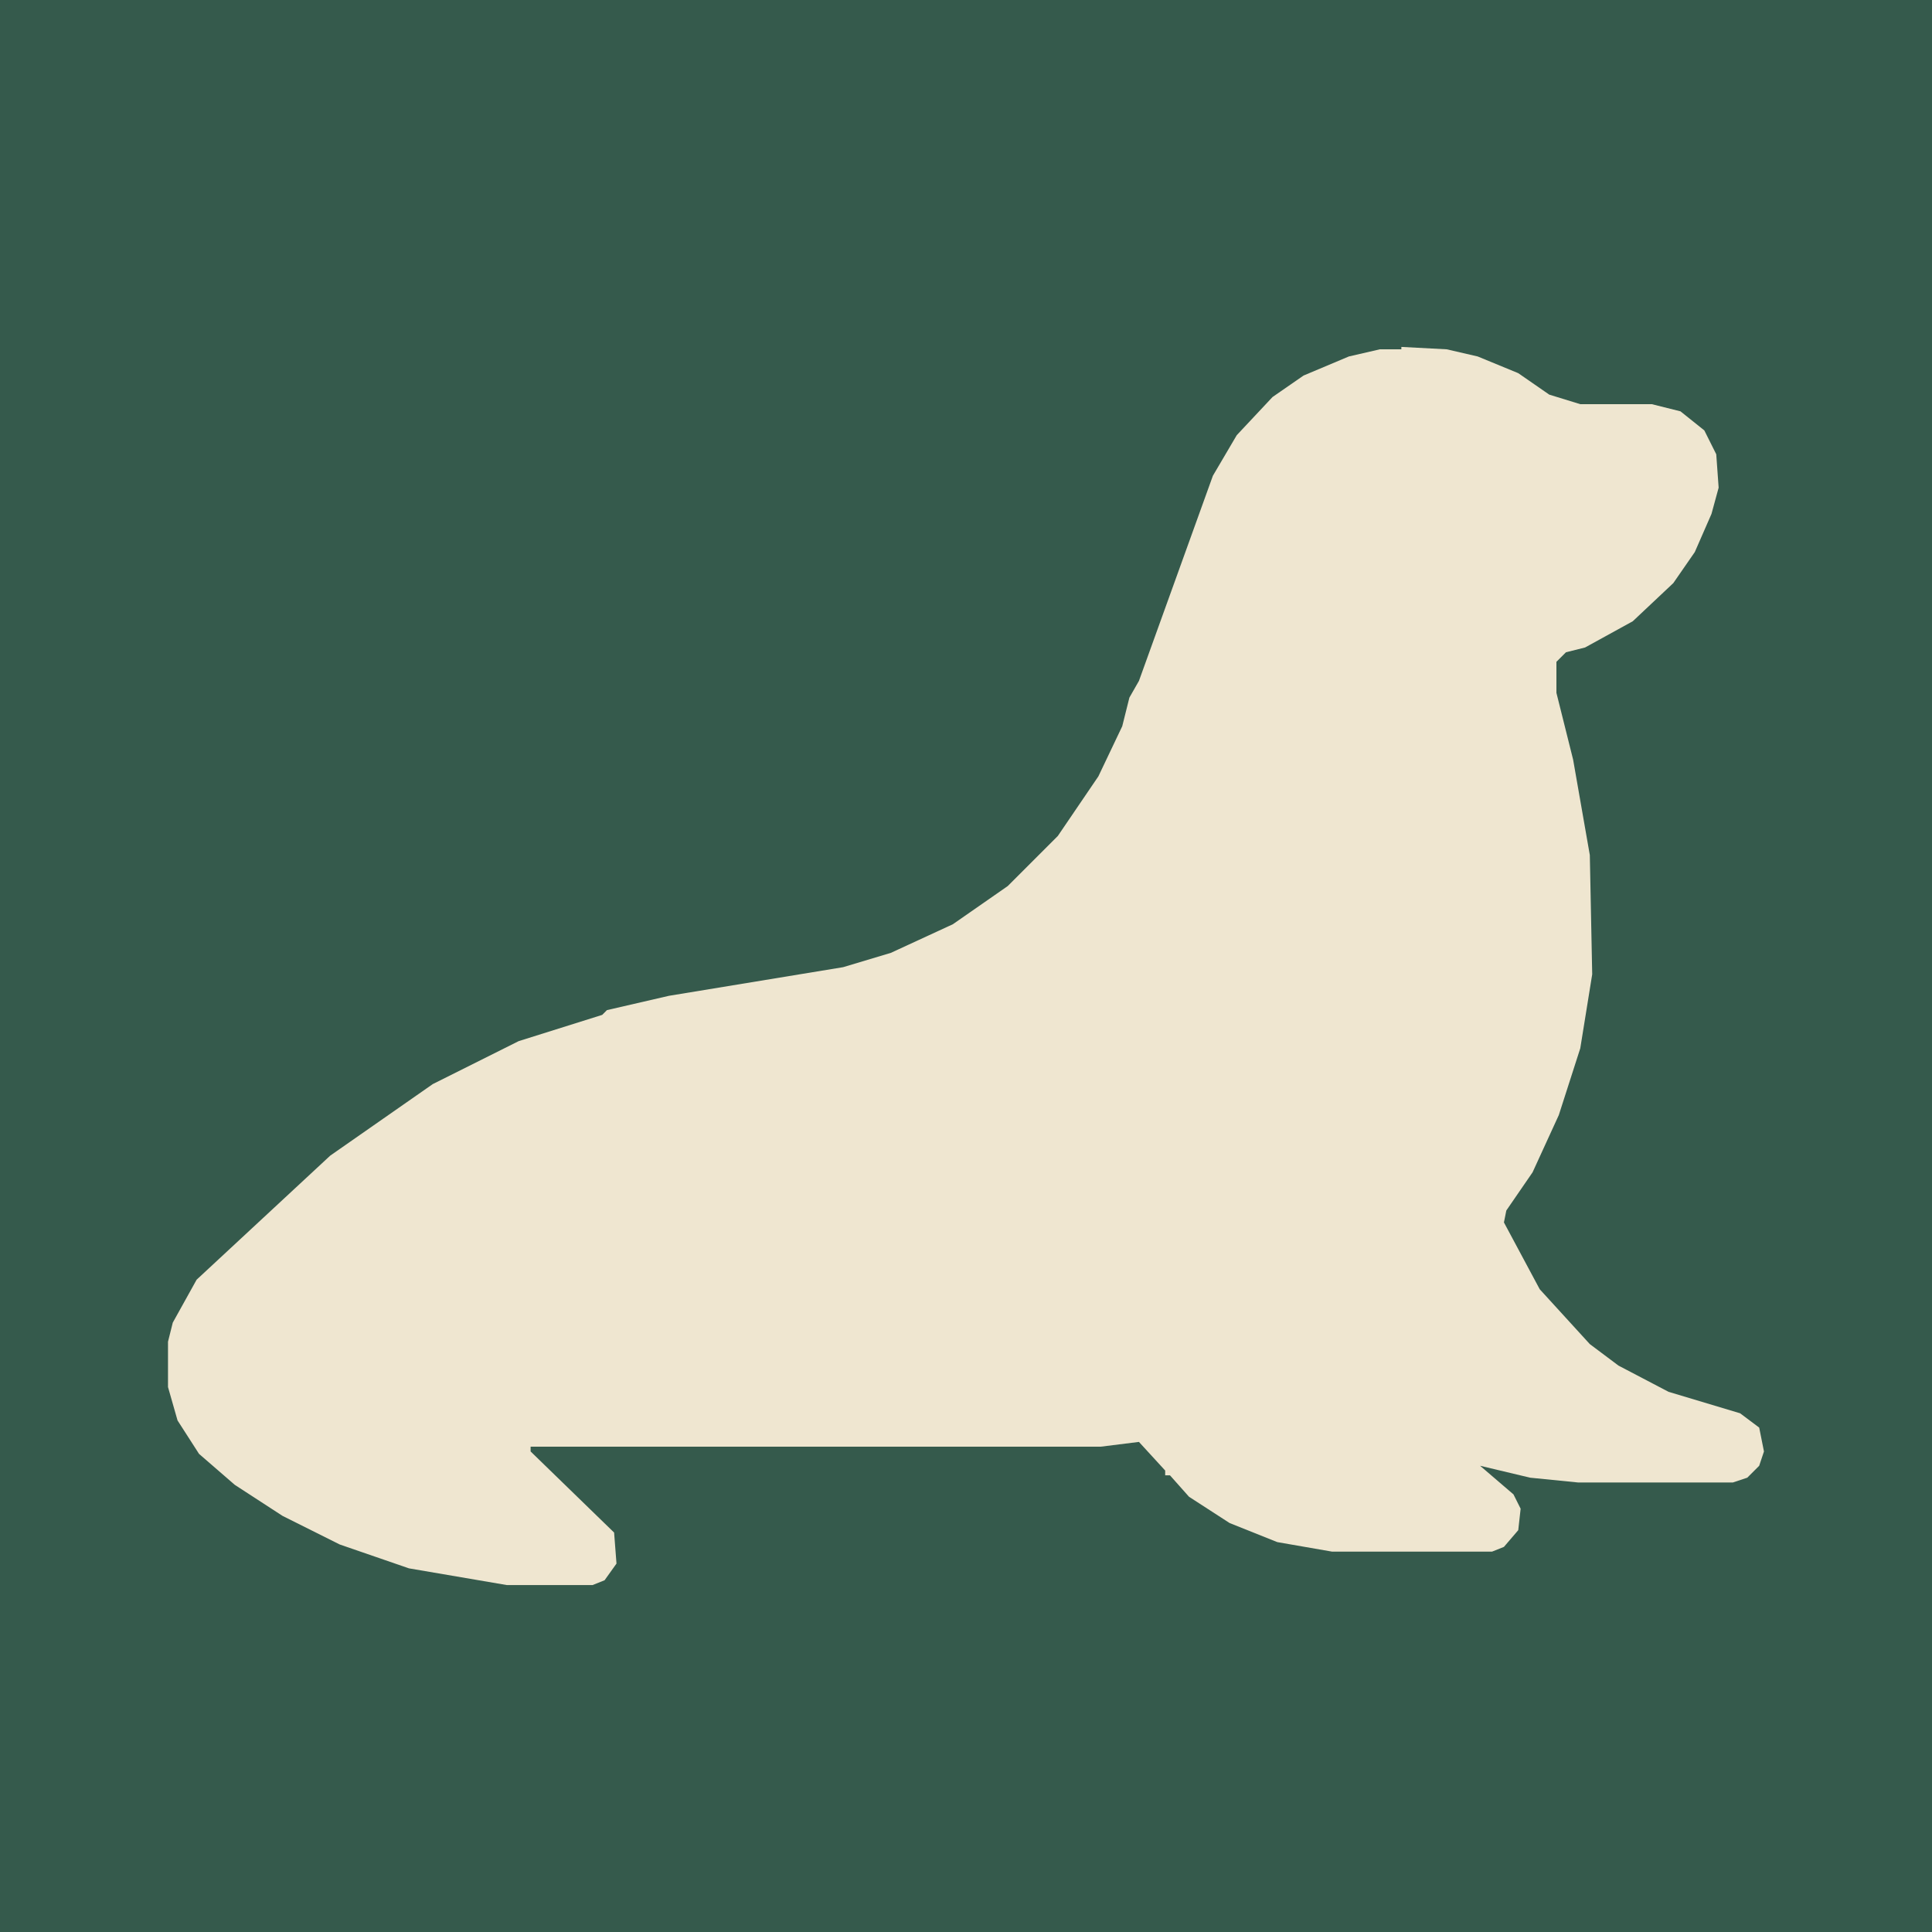
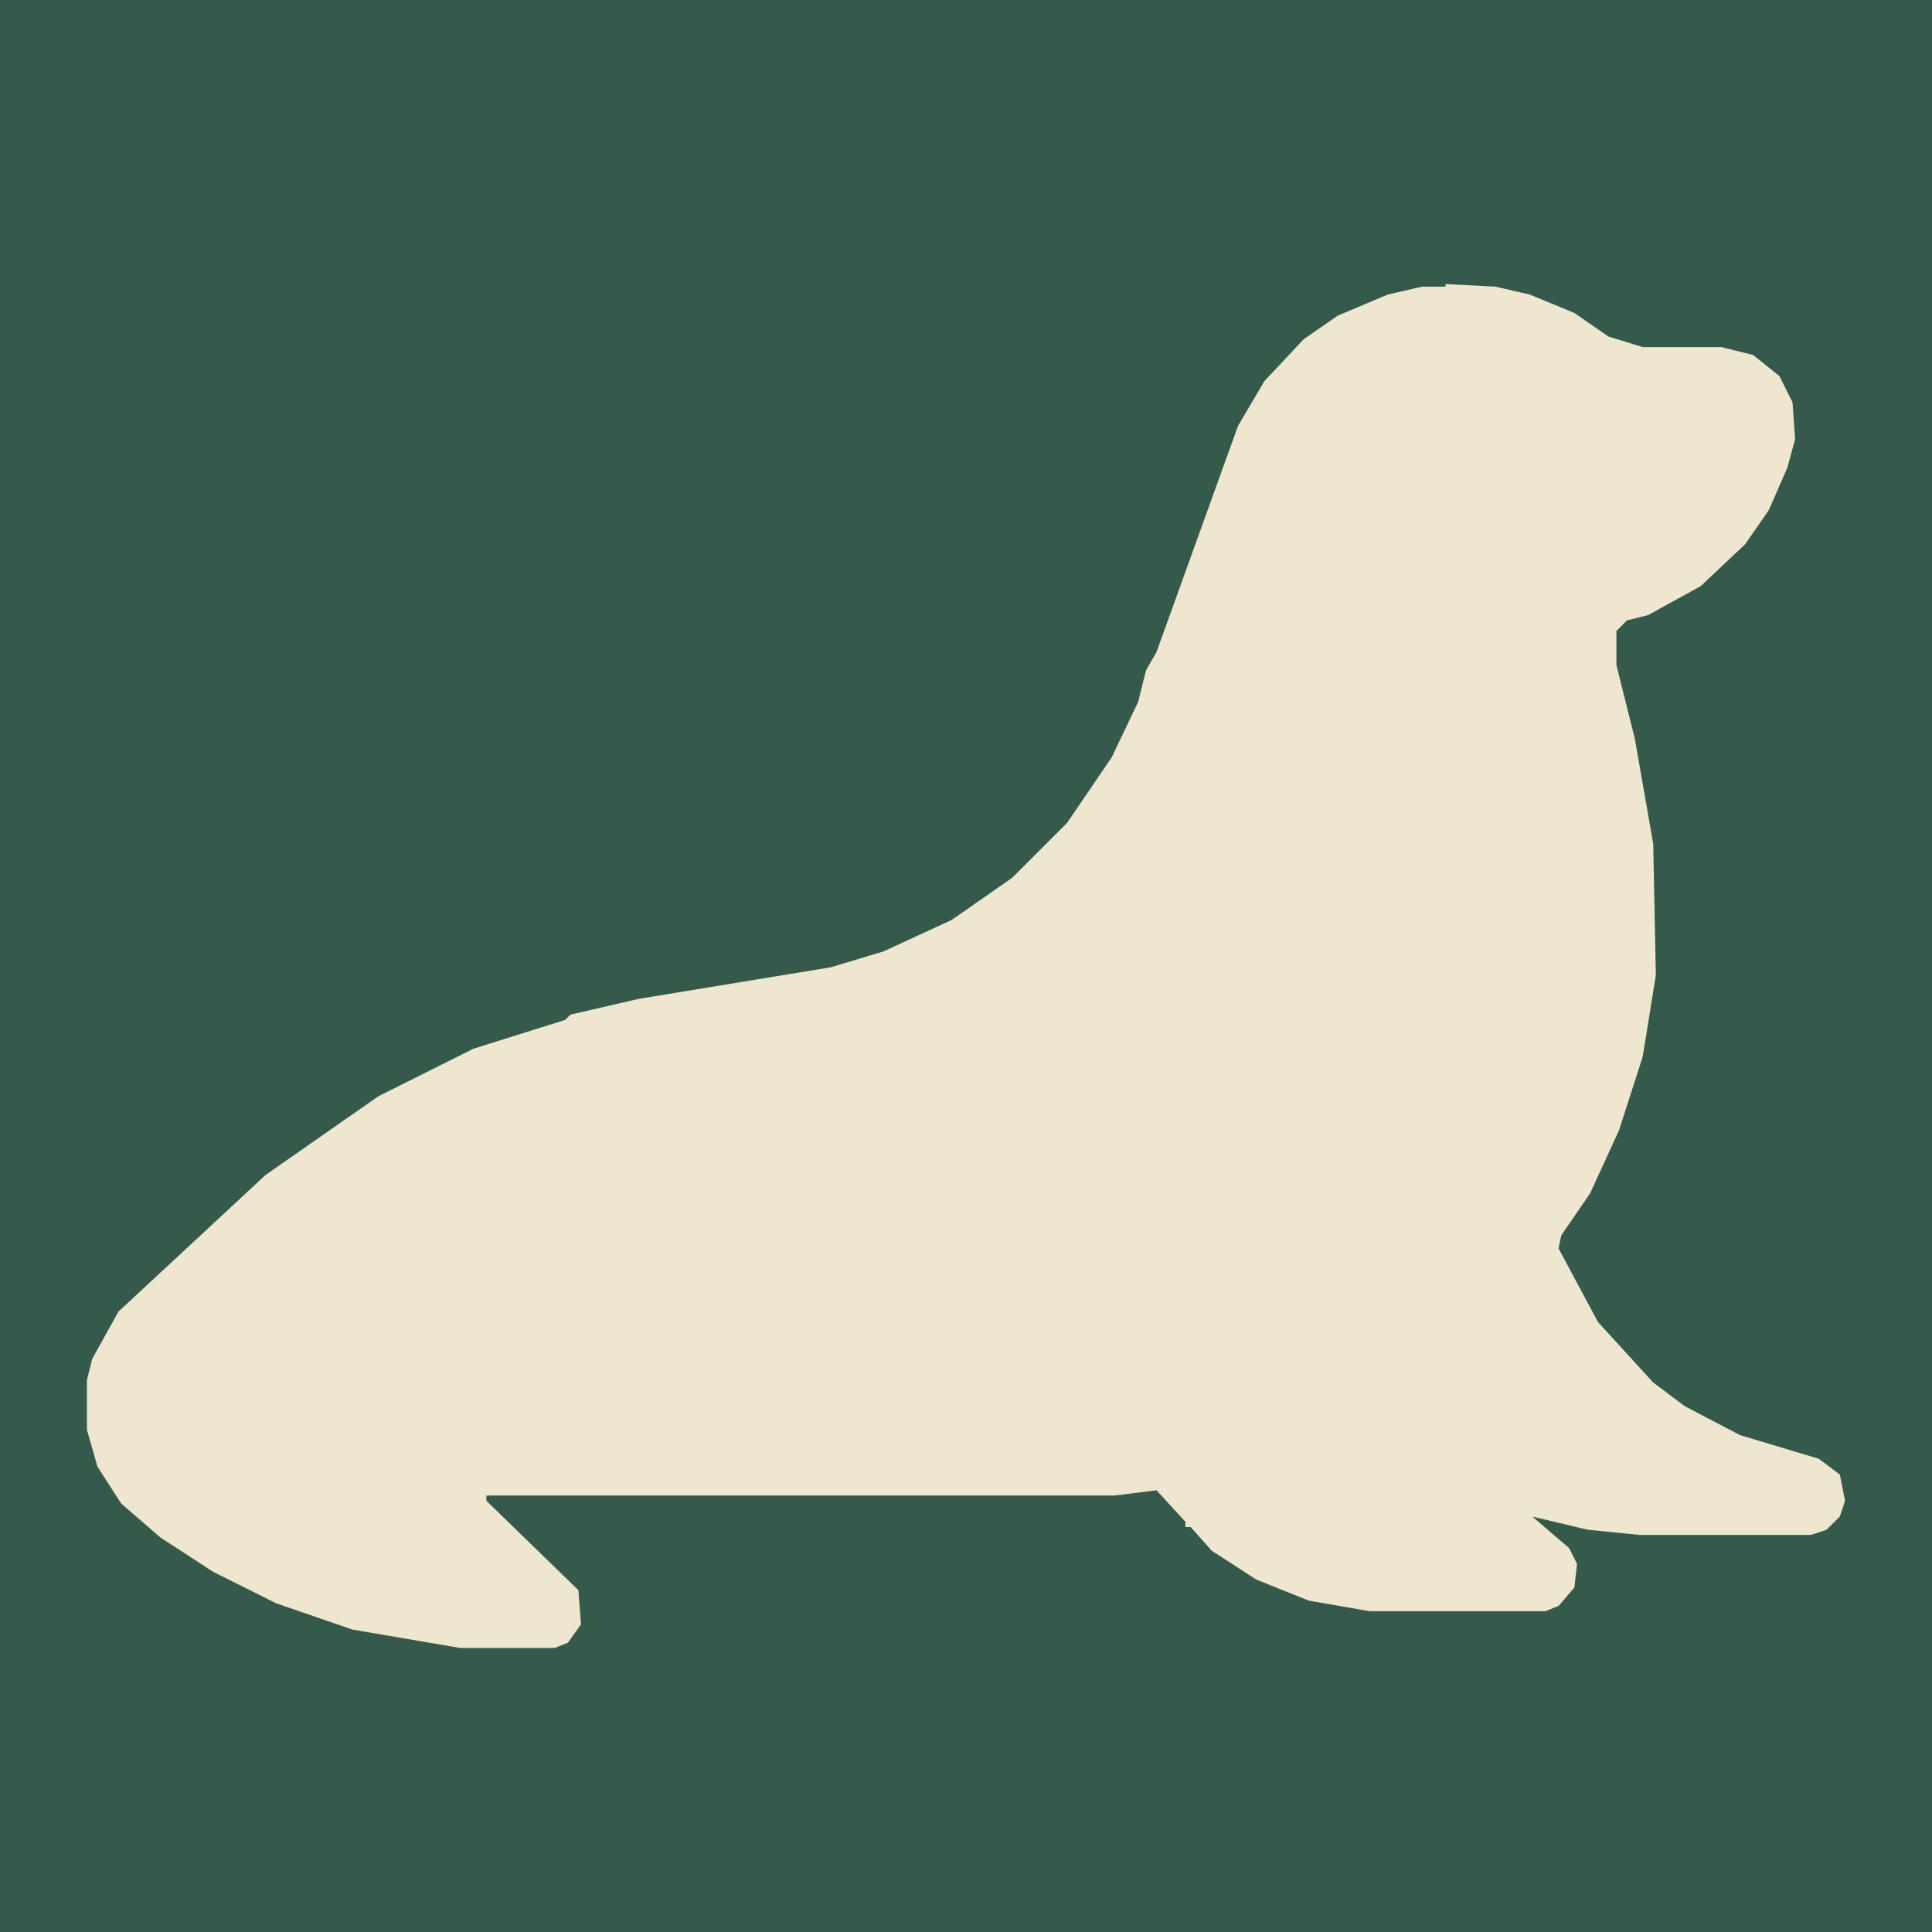
- <svg xmlns="http://www.w3.org/2000/svg" viewBox="0 0 92 92">
-   <rect width="92" height="92" fill="#355a4c" />
-   <g transform="translate(8.00 16.52) scale(0.1136)">
-     <path fill="#efe6d0" d="M517.0 0.0L536.0 1.0L549.0 4.0L566.0 11.0L579.0 20.0L592.0 24.0L622.0 24.0L634.0 27.0L644.0 35.0L649.0 45.0L650.0 59.0L647.0 70.0L640.0 86.0L631.0 99.0L614.0 115.0L594.0 126.0L586.0 128.0L582.0 132.0L582.0 145.0L589.0 173.0L596.0 213.0L597.0 263.0L592.0 294.0L583.0 322.0L572.0 346.0L561.0 362.0L560.0 367.0L575.0 395.0L596.0 418.0L608.0 427.0L629.0 438.0L659.0 447.0L667.0 453.0L669.0 463.0L667.0 469.0L662.0 474.0L656.0 476.0L591.0 476.0L571.0 474.0L550.0 469.0L564.0 481.0L567.0 487.0L566.0 496.0L560.0 503.0L555.0 505.0L488.0 505.0L465.0 501.0L445.0 493.0L428.0 482.0L420.0 473.0L418.0 473.0L418.0 471.0L407.0 459.0L391.0 461.0L152.0 461.0L152.0 463.0L187.0 497.0L188.0 510.0L183.0 517.0L178.0 519.0L142.0 519.0L101.0 512.0L72.0 502.0L48.0 490.0L28.0 477.0L13.0 464.0L4.0 450.0L0.0 436.0L0.0 417.0L2.0 409.0L12.0 391.0L68.0 339.0L111.0 309.0L147.0 291.0L182.0 280.0L184.0 278.0L210.0 272.0L283.0 260.0L303.0 254.0L329.0 242.0L352.0 226.0L373.0 205.0L390.0 180.0L400.0 159.0L403.0 147.0L407.0 140.0L438.0 54.0L448.0 37.0L463.0 21.0L476.0 12.0L495.0 4.0L508.0 1.0L517.0 1.0Z" />
-   </g>
+ <svg xmlns="http://www.w3.org/2000/svg" viewBox="0 0 1000 1000">
+   <rect width="1000" height="1000" fill="#355A4C" />
+   <path fill="#EFE6D0" transform="translate(45,147.018) scale(1.360239)" d="M517.0 0.0L536.0 1.0L549.0 4.0L566.0 11.0L579.0 20.0L592.0 24.0L622.0 24.0L634.0 27.0L644.0 35.0L649.0 45.0L650.0 59.0L647.0 70.0L640.0 86.0L631.0 99.0L614.0 115.0L594.0 126.0L586.0 128.0L582.0 132.0L582.0 145.0L589.0 173.0L596.0 213.0L597.0 263.0L592.0 294.0L583.0 322.0L572.0 346.0L561.0 362.0L560.0 367.0L575.0 395.0L596.0 418.0L608.0 427.0L629.0 438.0L659.0 447.0L667.0 453.0L669.0 463.0L667.0 469.0L662.0 474.0L656.0 476.0L591.0 476.0L571.0 474.0L550.0 469.0L564.0 481.0L567.0 487.0L566.0 496.0L560.0 503.0L555.0 505.0L488.0 505.0L465.0 501.0L445.0 493.0L428.0 482.0L420.0 473.0L418.0 473.0L418.0 471.0L407.0 459.0L391.0 461.0L152.0 461.0L152.0 463.0L187.0 497.0L188.0 510.0L183.0 517.0L178.0 519.0L142.0 519.0L101.0 512.0L72.0 502.0L48.0 490.0L28.0 477.0L13.0 464.0L4.0 450.0L0.0 436.0L0.0 417.0L2.0 409.0L12.0 391.0L68.0 339.0L111.0 309.0L147.0 291.0L182.0 280.0L184.0 278.0L210.0 272.0L283.0 260.0L303.0 254.0L329.0 242.0L352.0 226.0L373.0 205.0L390.0 180.0L400.0 159.0L403.0 147.0L407.0 140.0L438.0 54.0L448.0 37.0L463.0 21.0L476.0 12.0L495.0 4.0L508.0 1.0L517.0 1.0Z" />
</svg>
